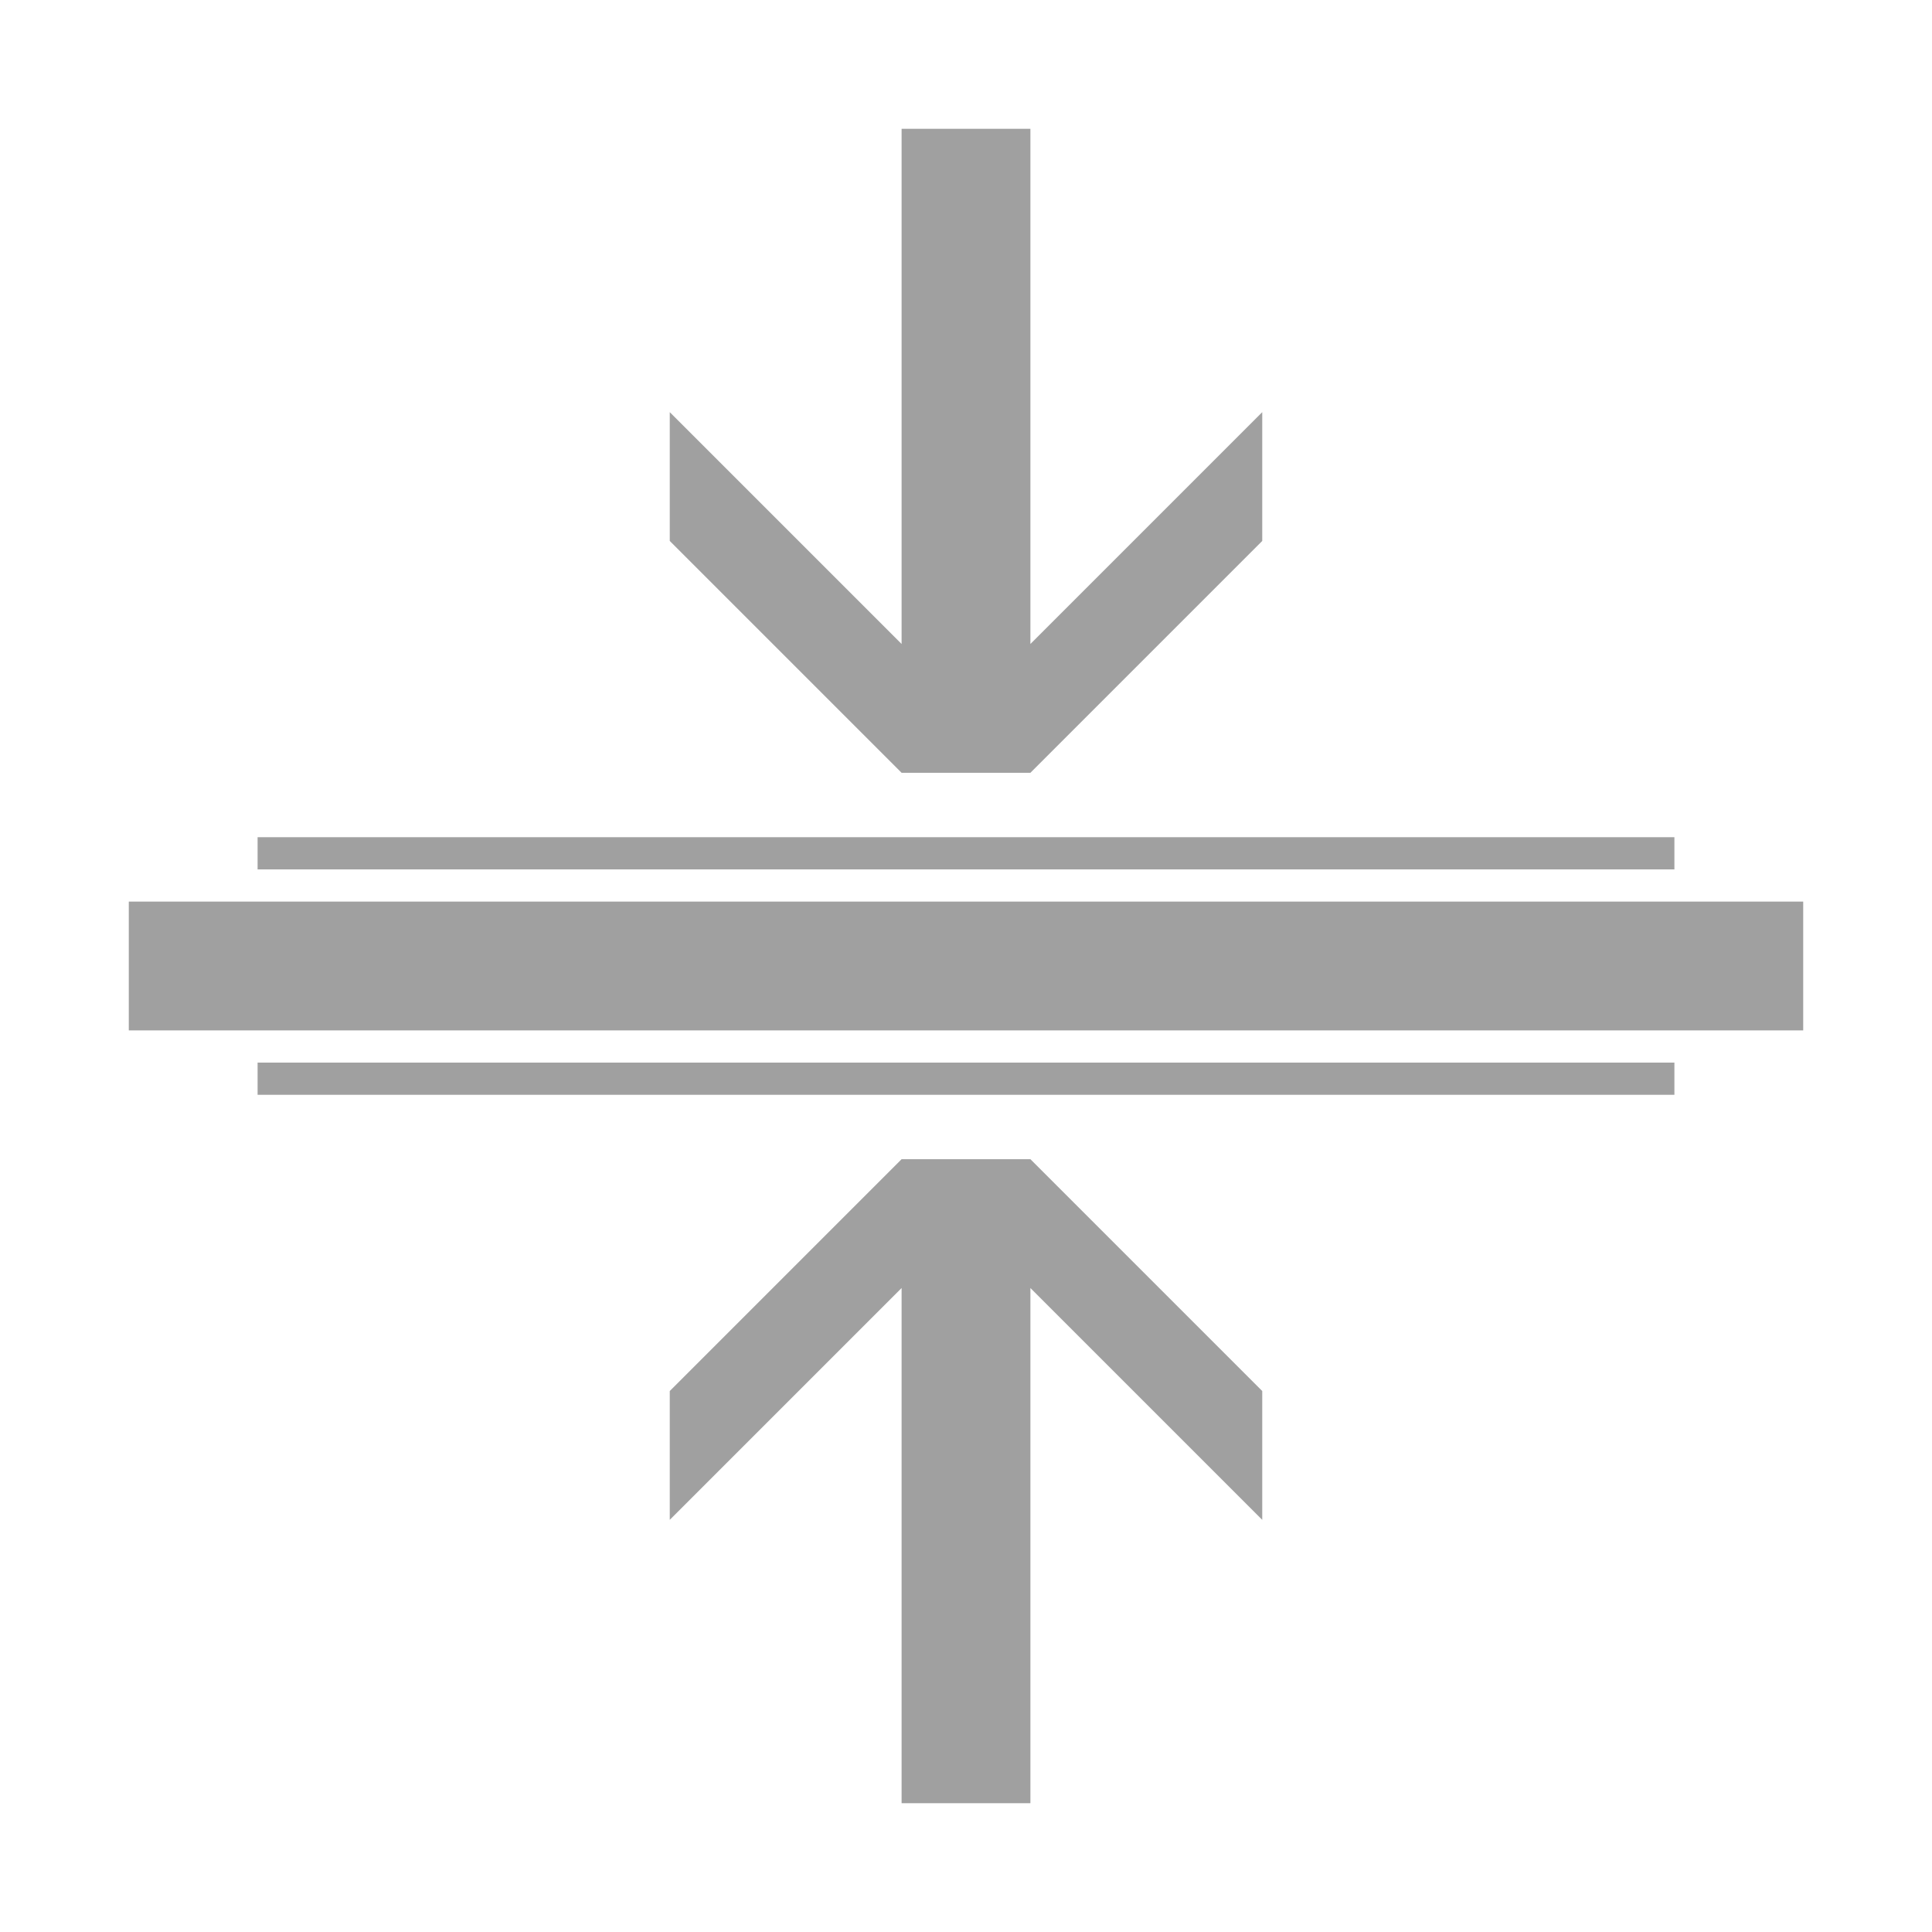
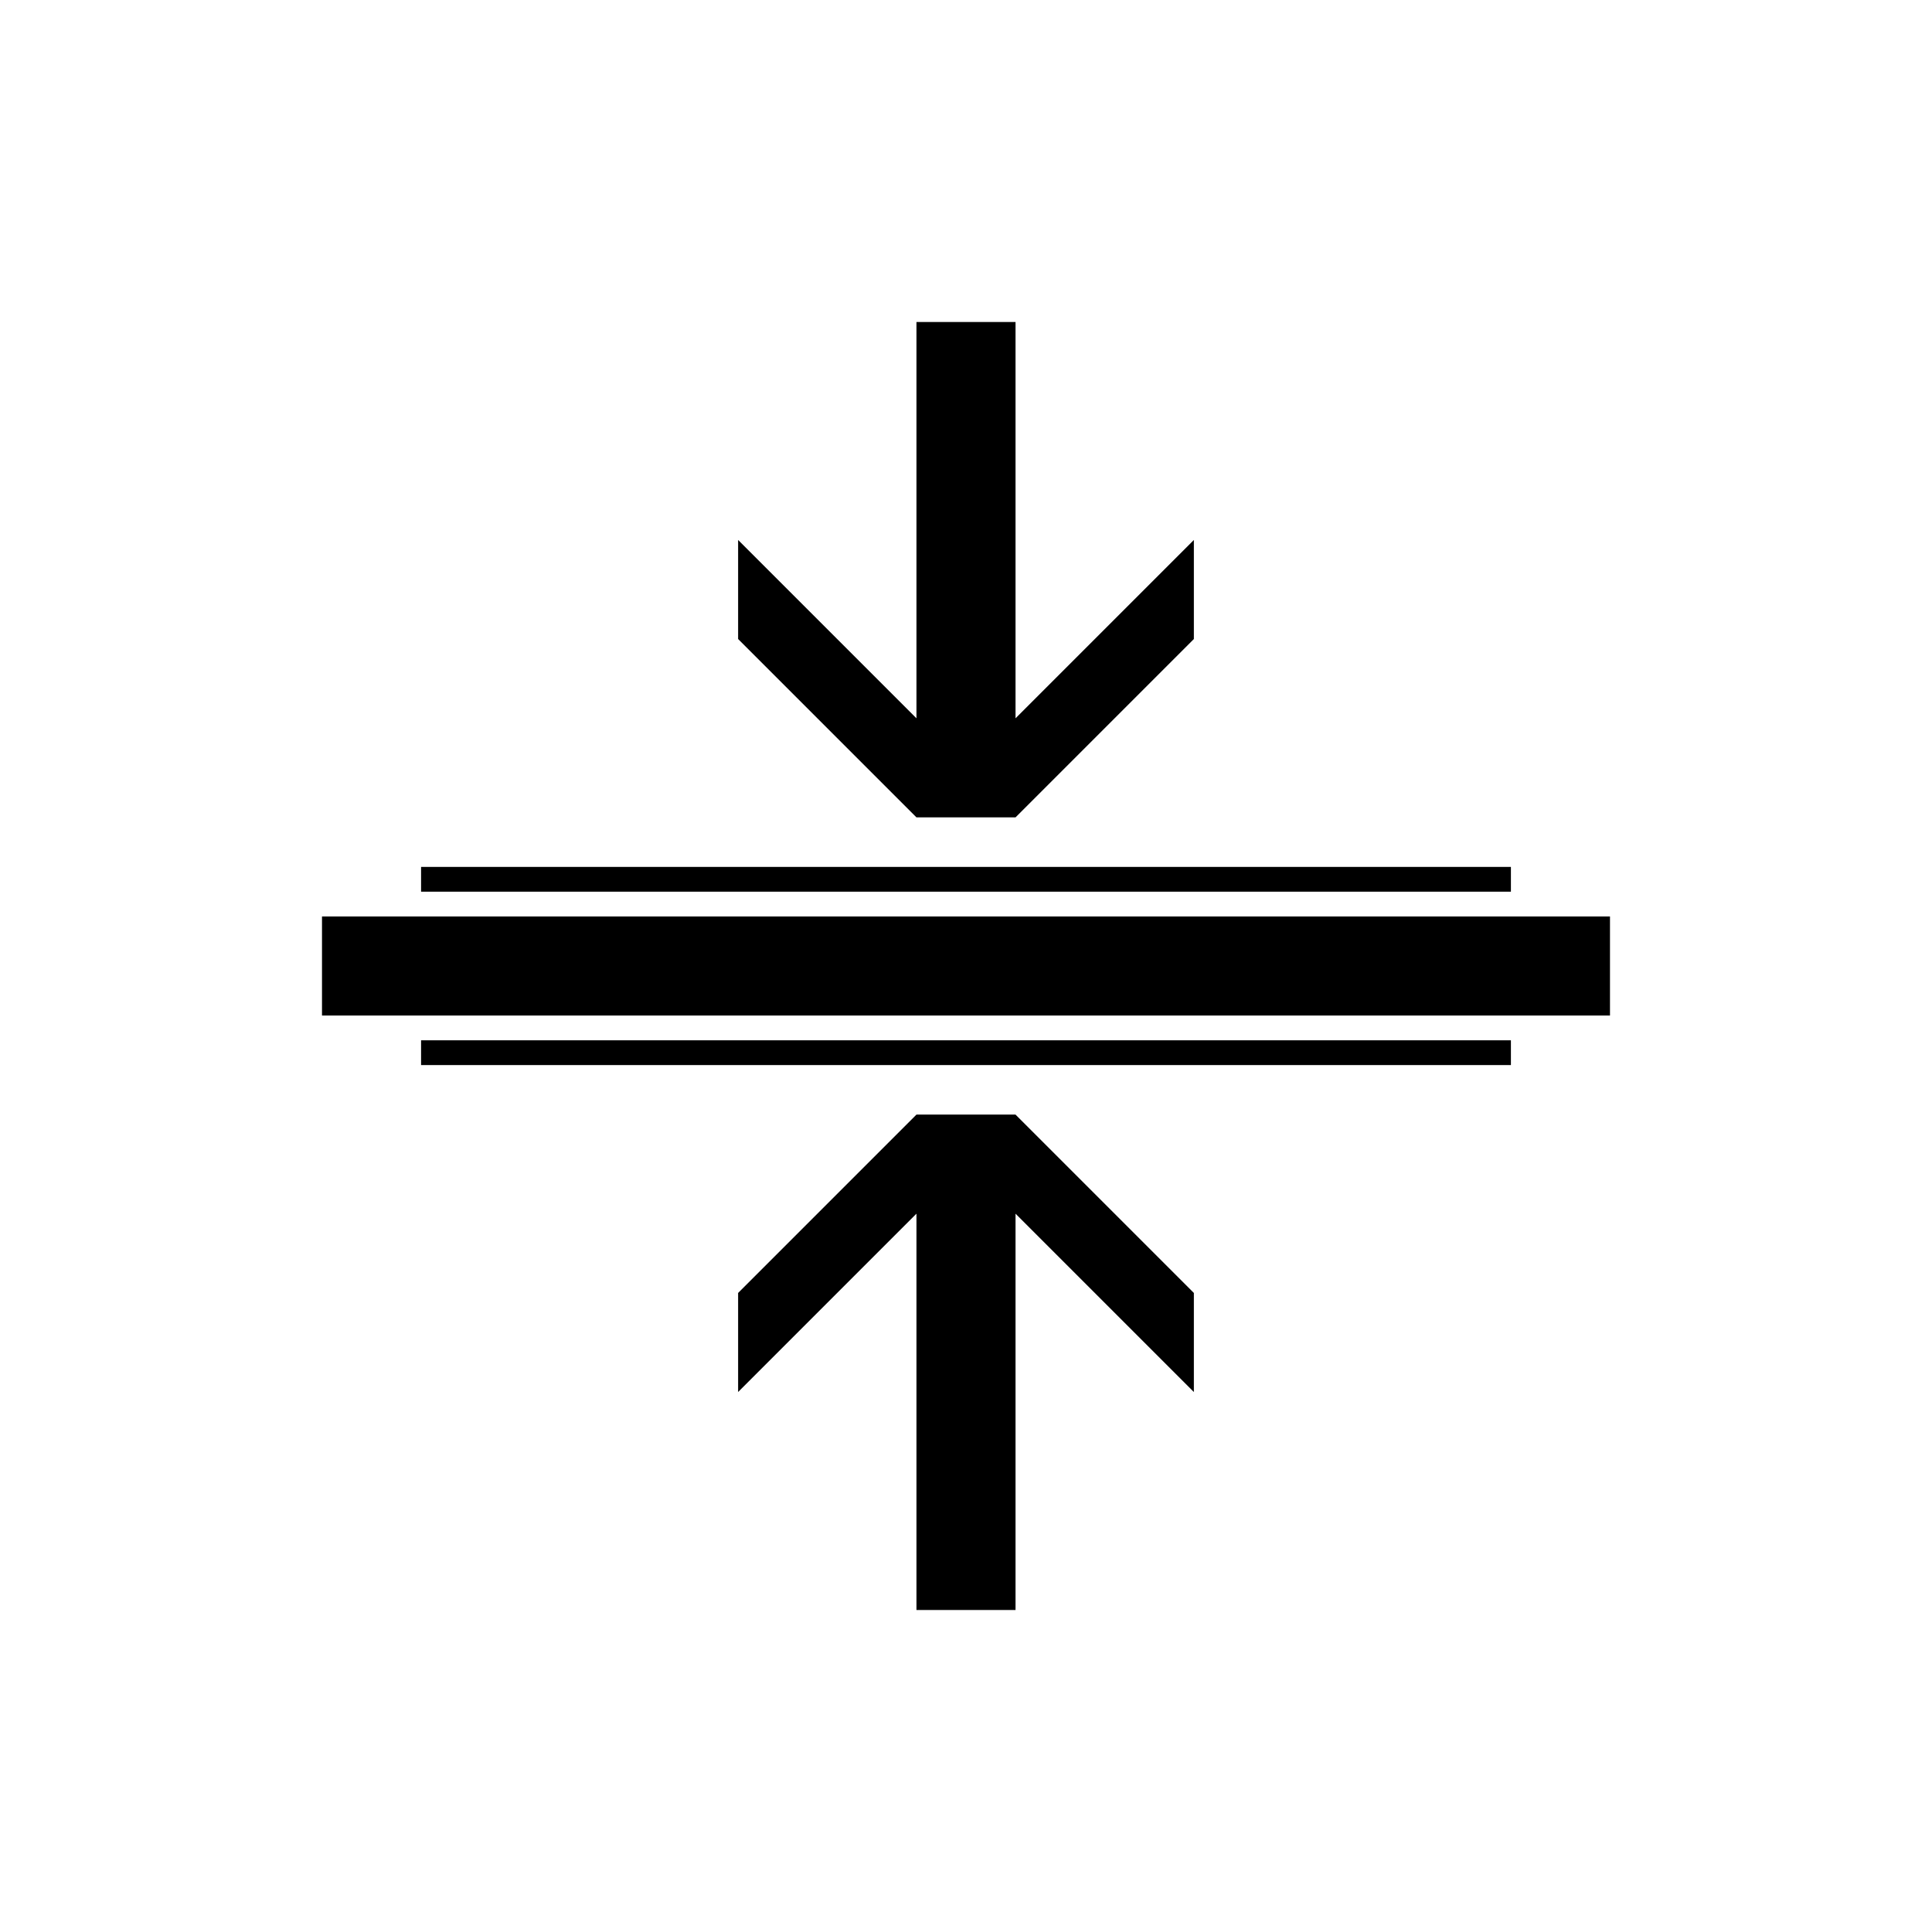
- <svg xmlns="http://www.w3.org/2000/svg" width="300" height="300">
-   <g fill="#a0a0a0">
-     <path d="M 20 140 l 0 20 260 0 0 -20 z" />
-     <path d="M 140 180 l -36 36 0 20 36 -36 0 80 20 0 0 -80 36 36 0 -20 -36 -36 z" />
-     <path d="M 140 120 l -36 -36 0 -20 36 36 0 -80 20 0 0 80 36 -36 0 20 -36 36 z" />
-     <path d="M 40 165 l 0 5 220 0 0 -5 z" />
-     <path d="M 40 130 l 0 5 220 0 0 -5 z" />
+ <svg xmlns="http://www.w3.org/2000/svg" width="24" height="24" version="1.1">
+   <g class="icon" transform="matrix(.061538 0 0 .061538 2.7692 2.7692)">
+     <path d="m20 140v20h260v-20z" />
+     <path d="m140 180-36 36v20l36-36v80h20v-80l36 36v-20l-36-36z" />
+     <path d="m140 120-36-36v-20l36 36v-80h20v80l36-36v20l-36 36z" />
+     <path d="m40 165v5h220v-5z" />
+     <path d="m40 130v5h220v-5z" />
  </g>
</svg>
